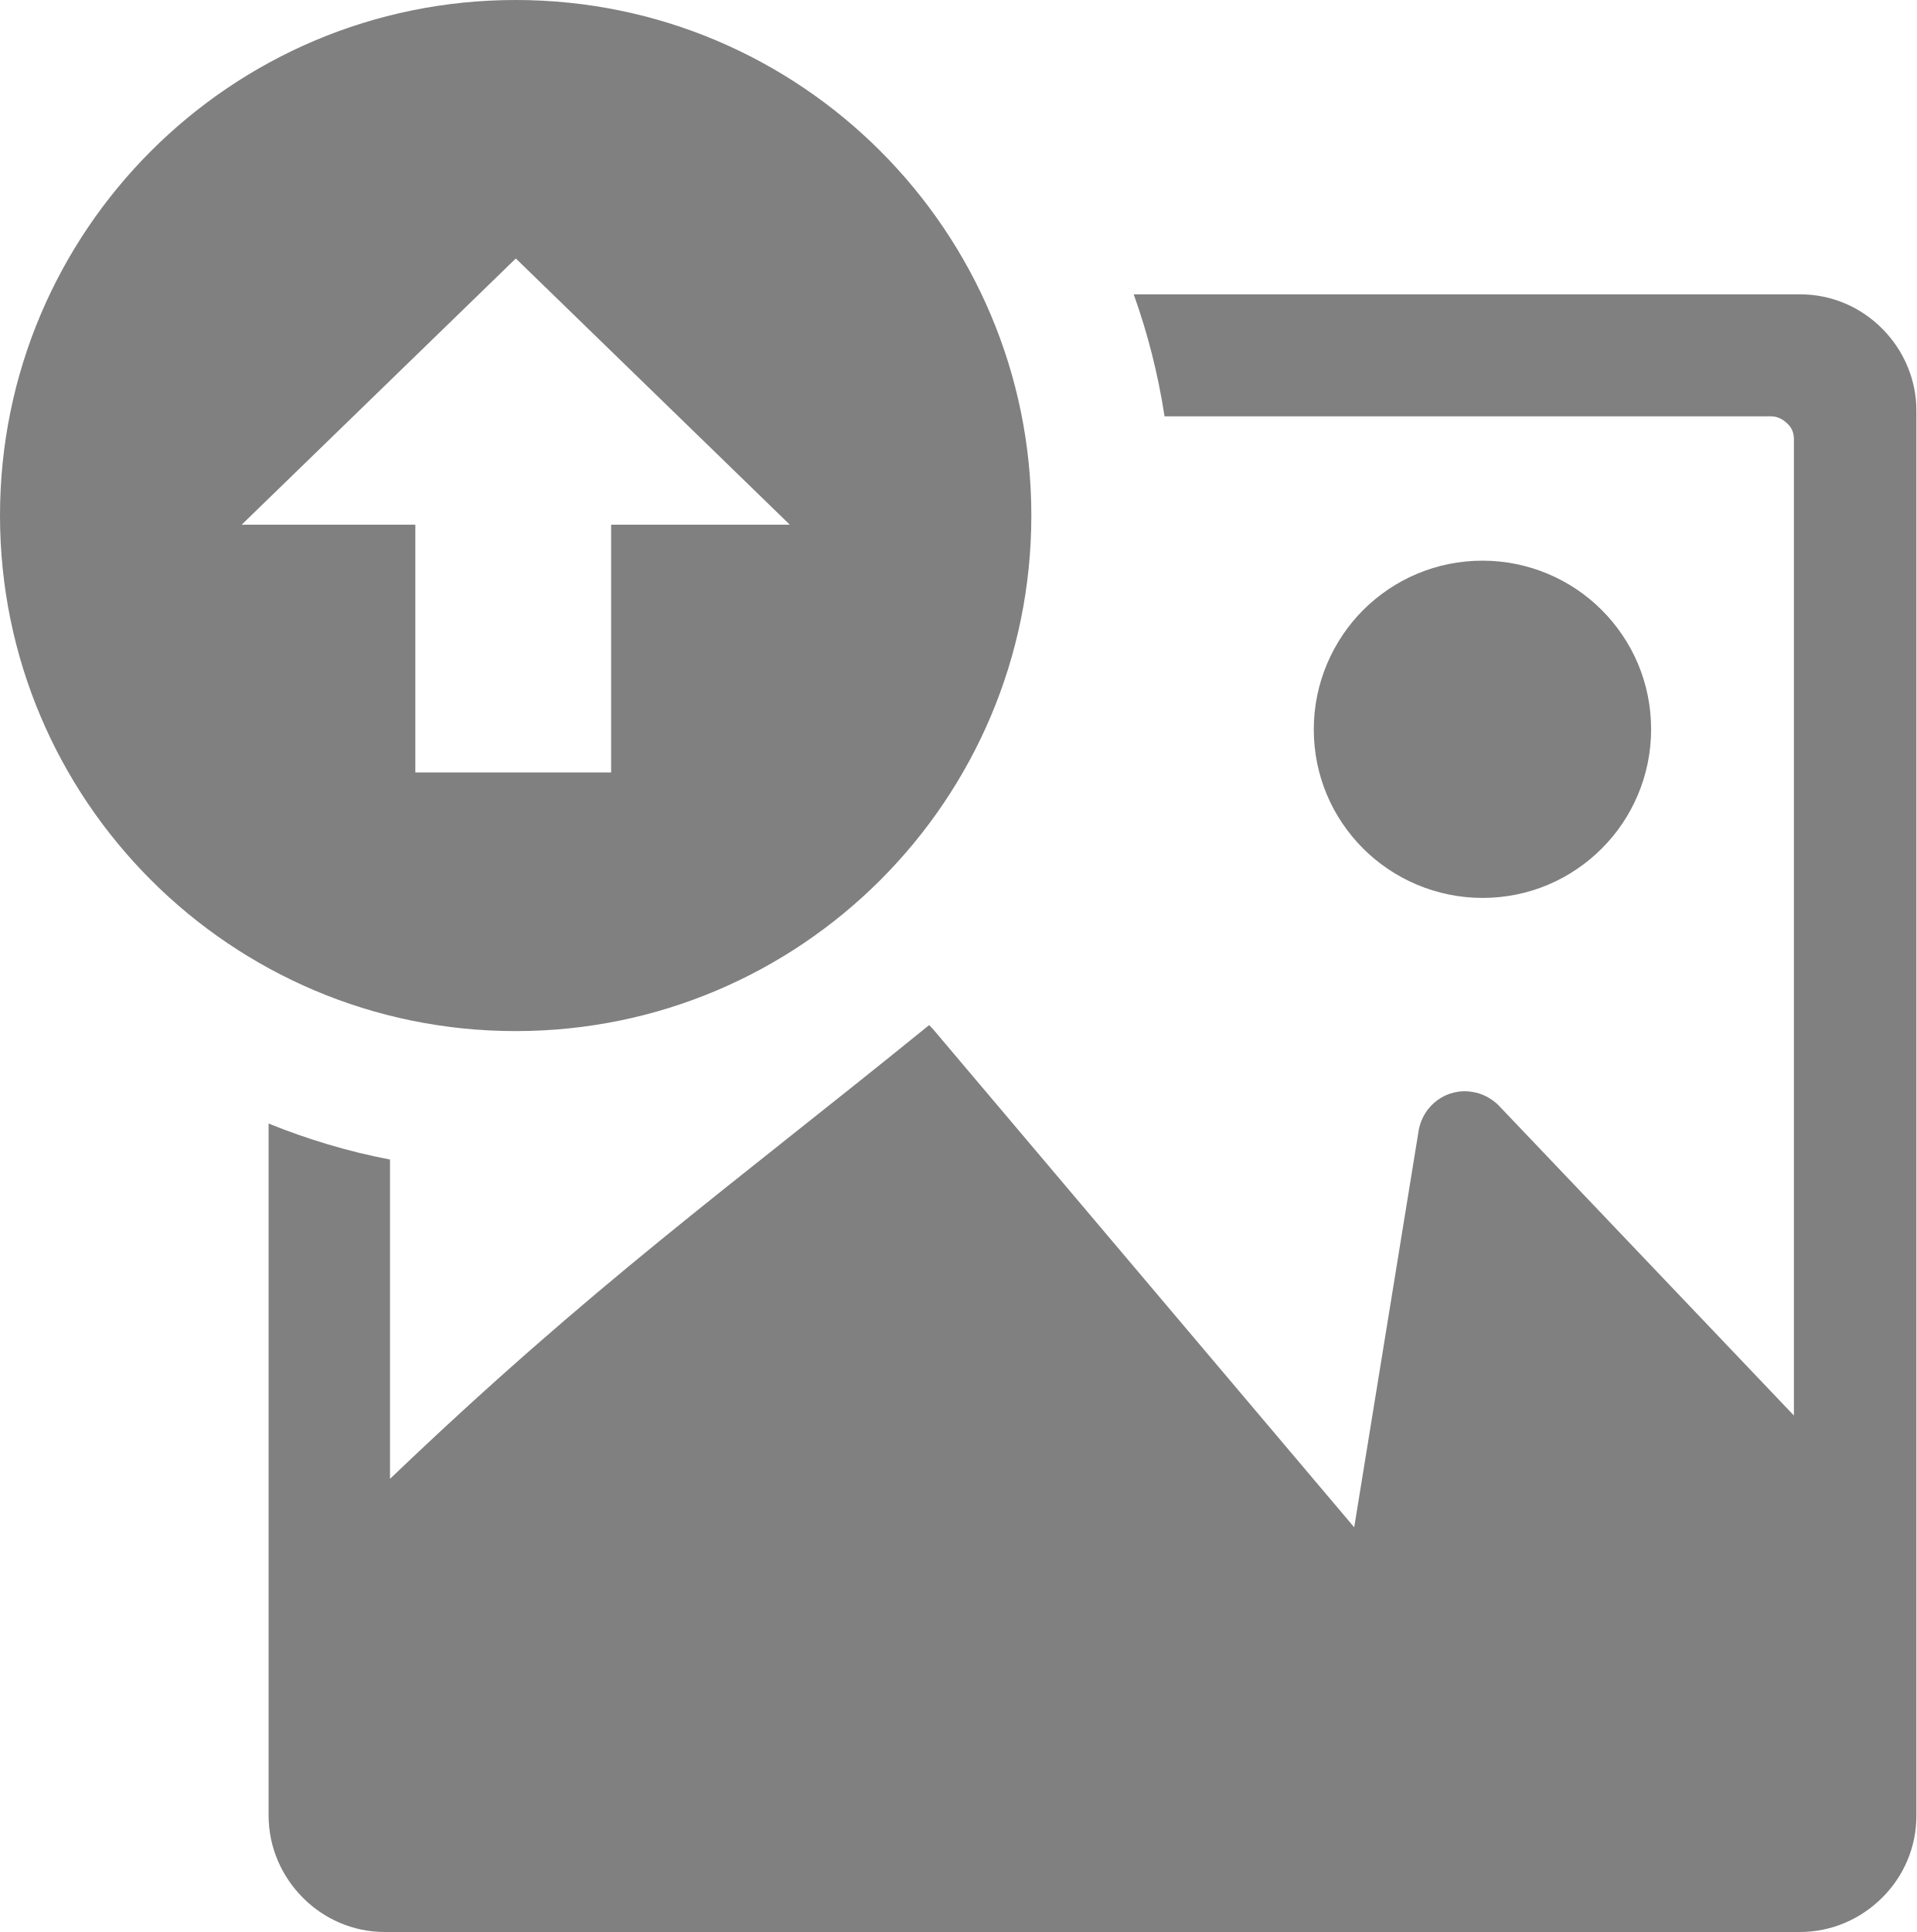
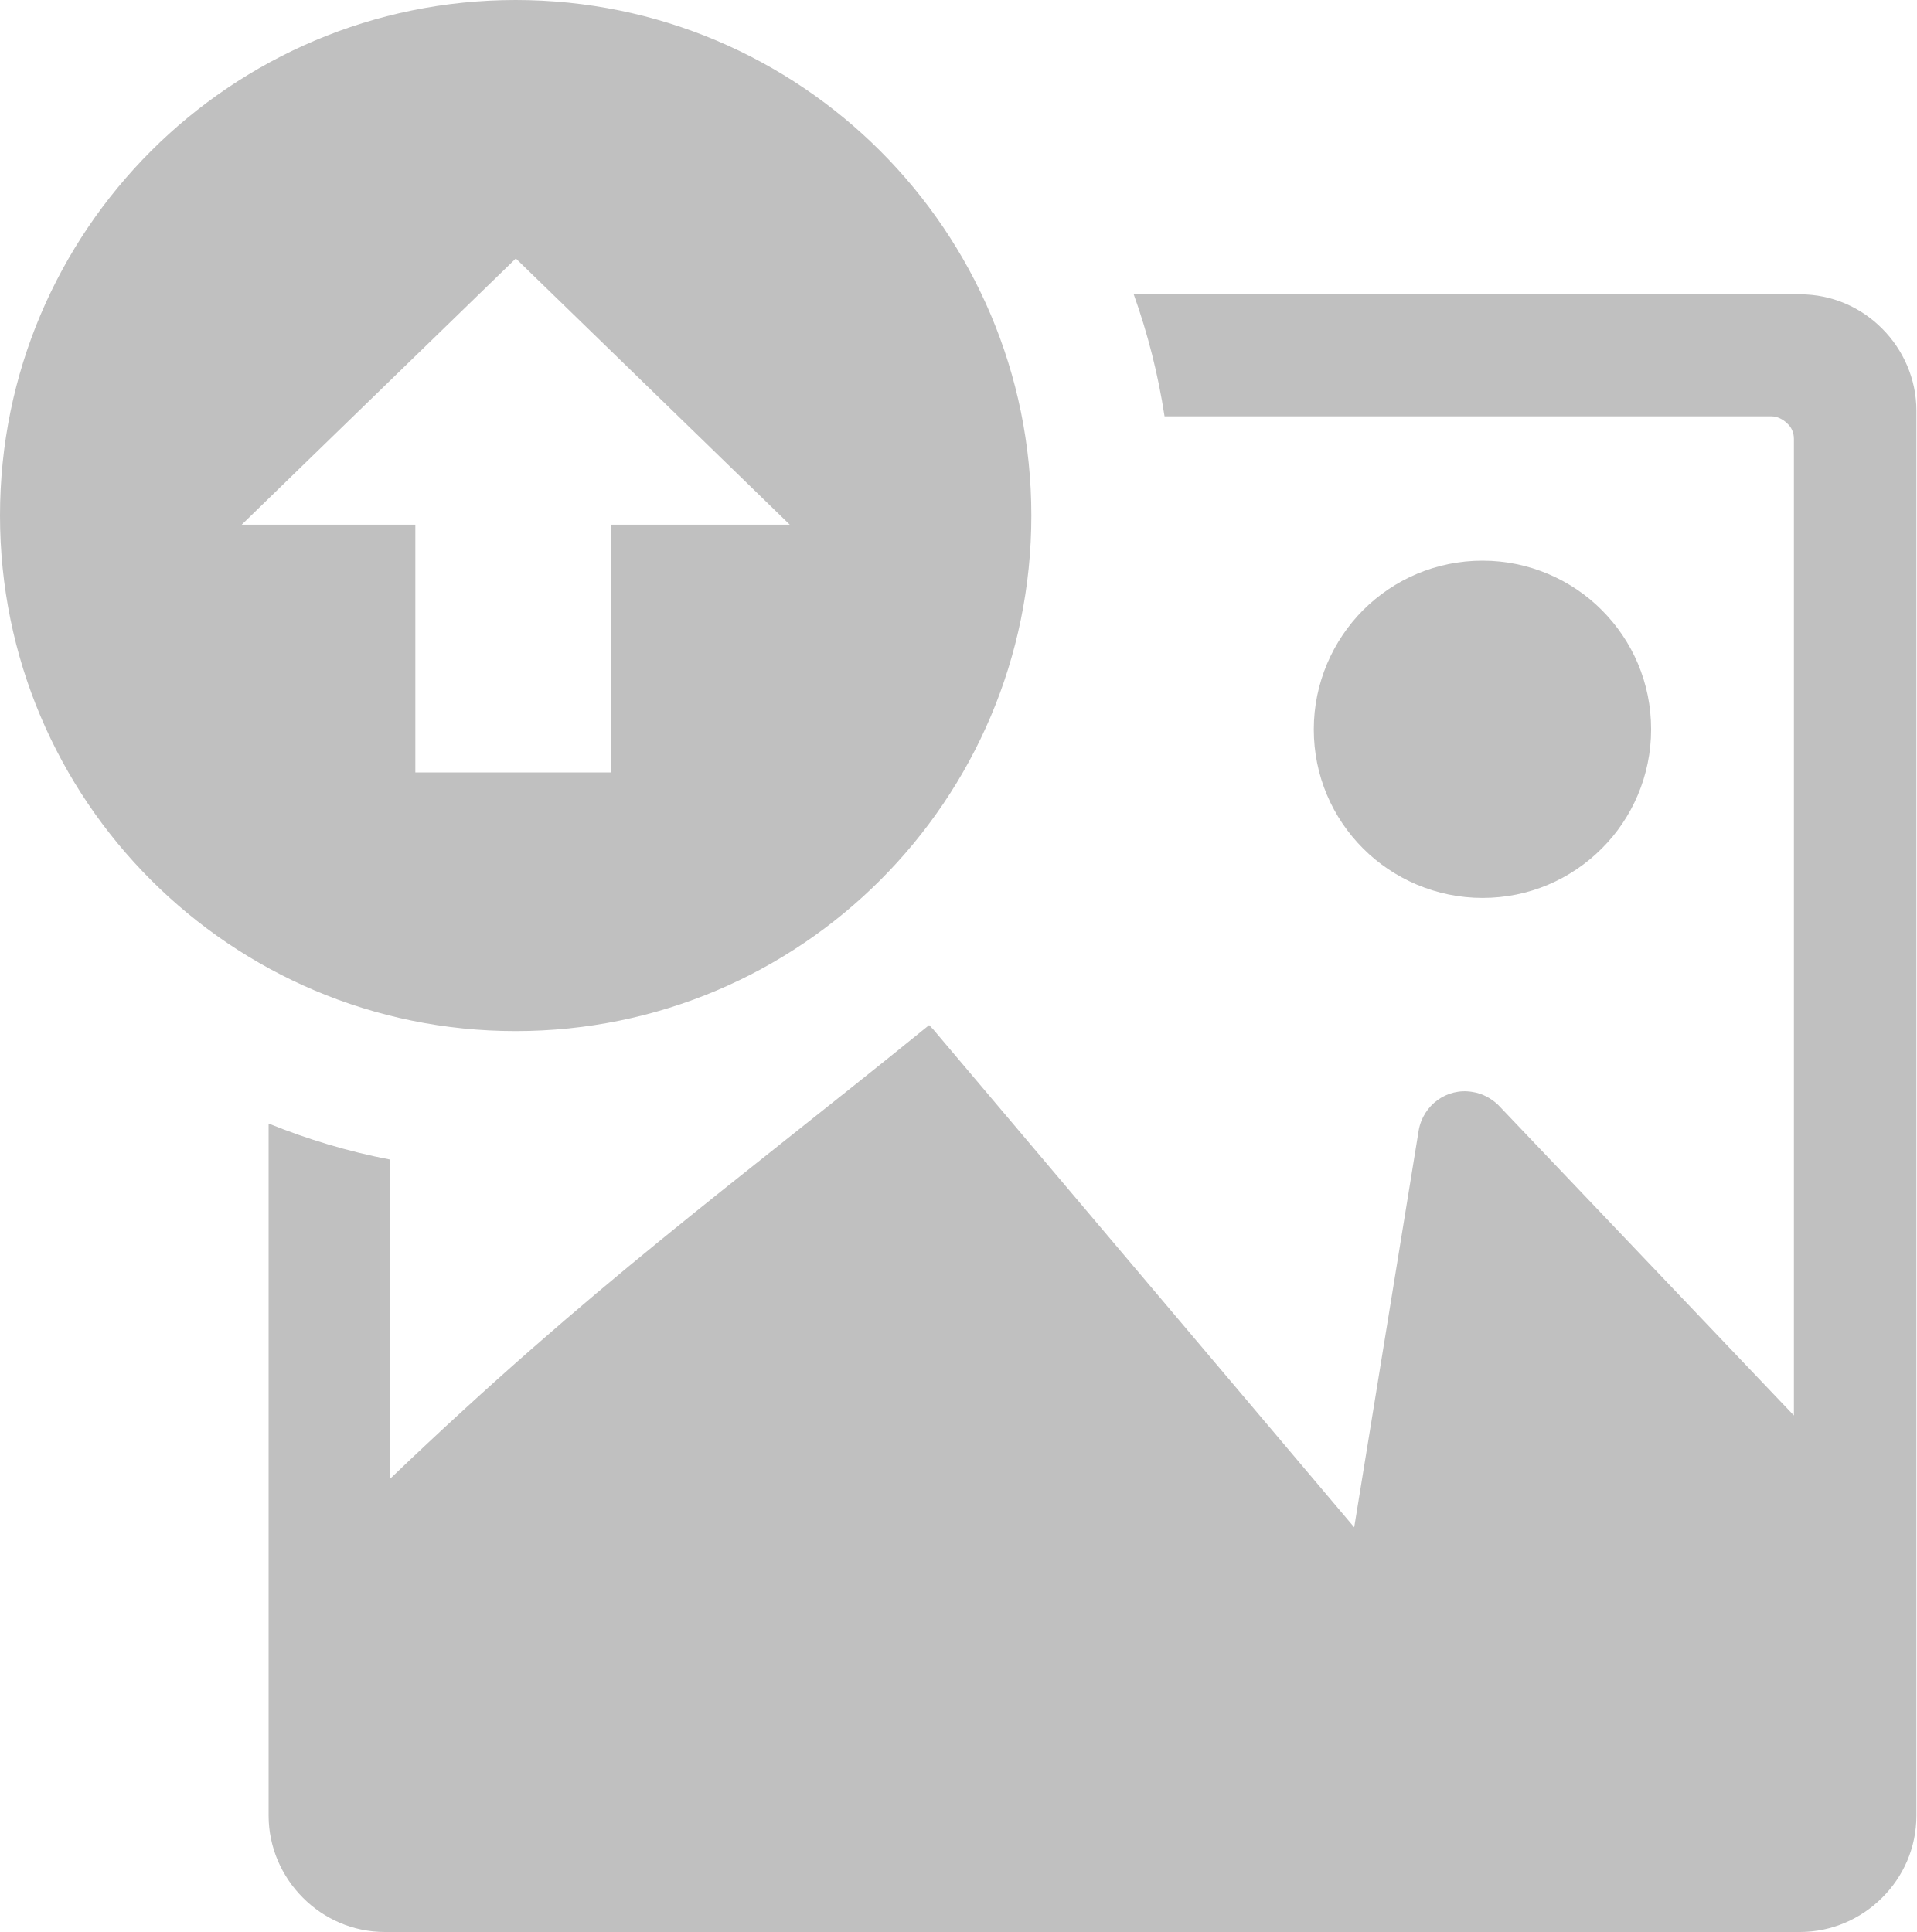
<svg xmlns="http://www.w3.org/2000/svg" version="1.1" id="Layer_1" x="0px" y="0px" viewBox="0 0 121.86 122.88" style="enable-background:new 0 0 121.86 122.88" xml:space="preserve">
-   <style type="text/css">.st0{fill-rule:evenodd;clip-rule:evenodd;fill: #808080}</style>
+   <style type="text/css">.st0{fill-rule:evenodd;clip-rule:evenodd;fill: #c0c0c0}</style>
  <g>
    <path class="st0" d="M72.09,18.72h42.37c2.05,0,3.89,0.84,5.22,2.18c1.34,1.34,2.18,3.2,2.18,5.22v89.36 c0,2.05-0.84,3.89-2.18,5.22c-1.34,1.34-3.2,2.18-5.22,2.18H24.48c-2.05,0-3.89-0.84-5.22-2.18c-1.34-1.34-2.18-3.2-2.18-5.22 V71.46c2.47,1,5.05,1.78,7.72,2.29v20.28h0.03l0,0C37.72,81.7,46.26,75.61,59.08,65.2c0.05,0.05,0.1,0.1,0.15,0.15 c0.03,0.03,0.03,0.06,0.06,0.06l26.82,31.73l4.1-25.24c0.28-1.62,1.8-2.73,3.42-2.45c0.62,0.09,1.18,0.4,1.62,0.81l18.82,19.77 V27.91c0-0.4-0.16-0.75-0.44-0.99c-0.25-0.25-0.62-0.44-0.99-0.44H74.05C73.64,23.8,72.98,21.21,72.09,18.72L72.09,18.72z M32.79,0 C50.9,0,65.58,14.68,65.58,32.79c0,18.11-14.68,32.79-32.79,32.79C14.68,65.58,0,50.9,0,32.79C0,14.68,14.68,0,32.79,0L32.79,0z M15.37,33.37h11.04v15.76h12.45V33.37h11.36L32.8,16.44L15.37,33.37L15.37,33.37L15.37,33.37z M94.27,35.66 c2.95,0,5.66,1.21,7.58,3.14c1.96,1.96,3.14,4.63,3.14,7.59c0,2.95-1.21,5.66-3.14,7.58c-1.96,1.96-4.63,3.14-7.58,3.14 c-2.95,0-5.66-1.21-7.59-3.14c-1.96-1.96-3.14-4.63-3.14-7.58c0-2.95,1.21-5.65,3.14-7.59C88.65,36.84,91.32,35.66,94.27,35.66 L94.27,35.66L94.27,35.66z" />
  </g>
</svg>
